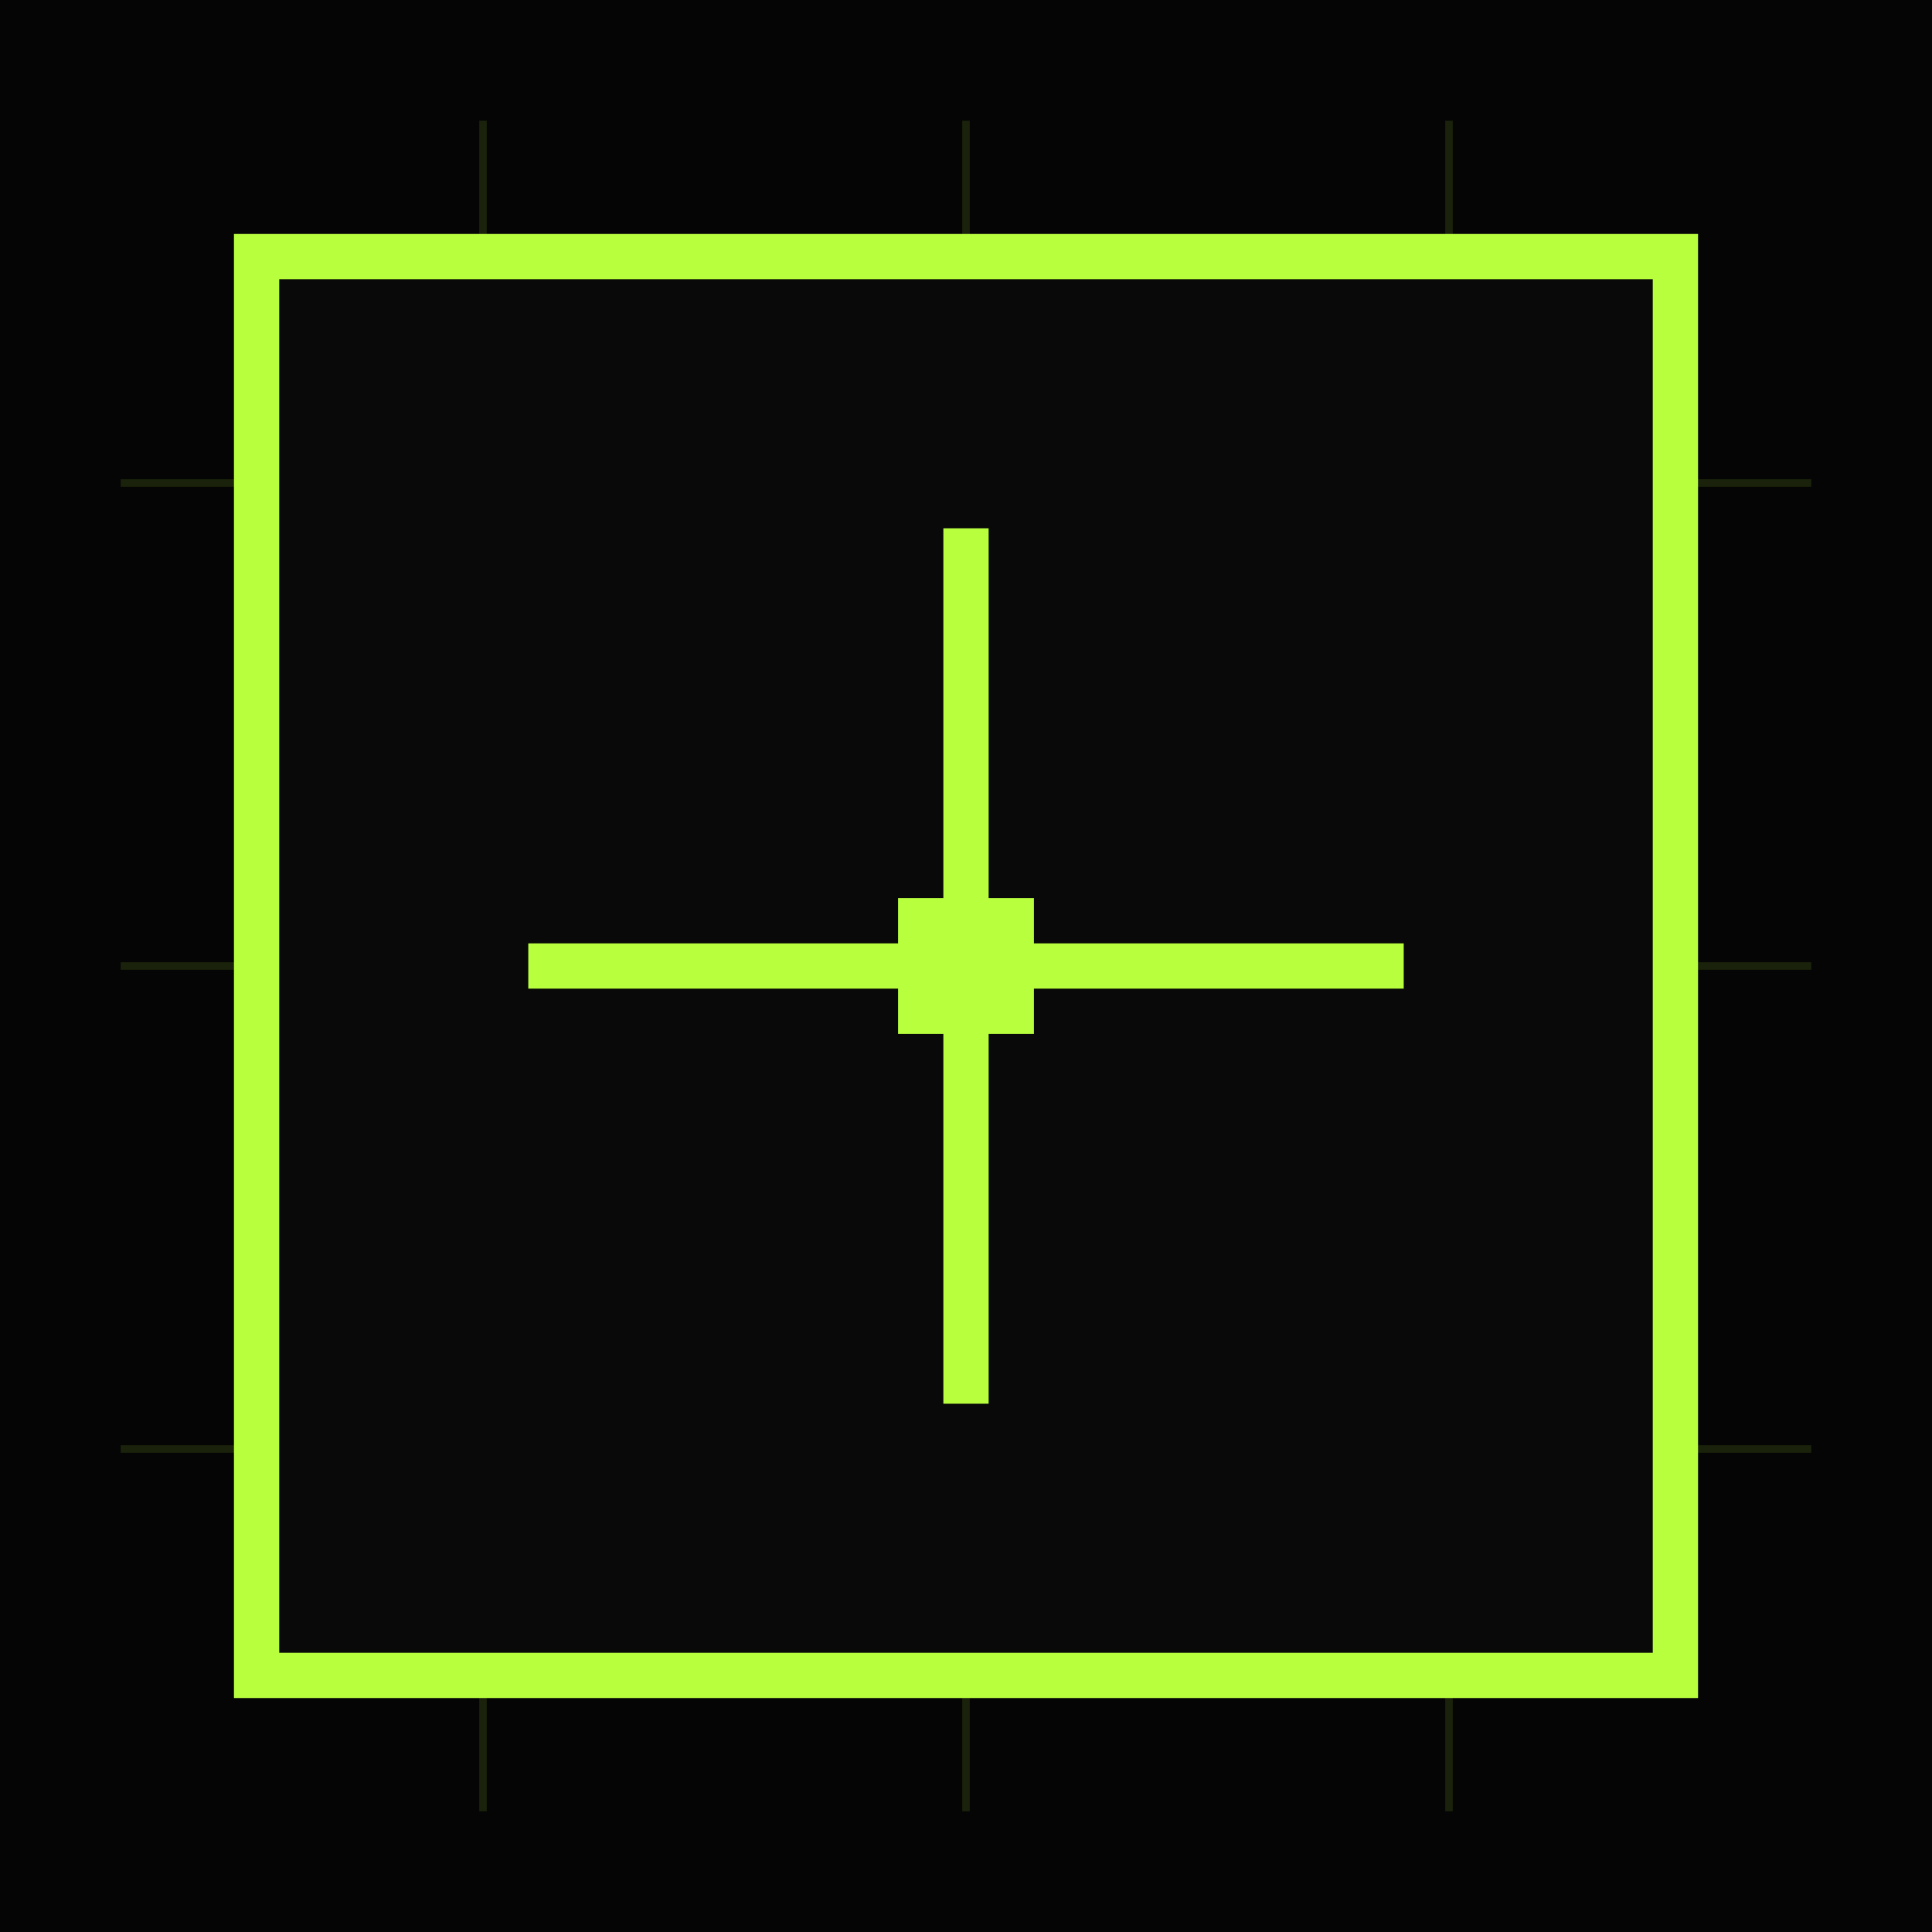
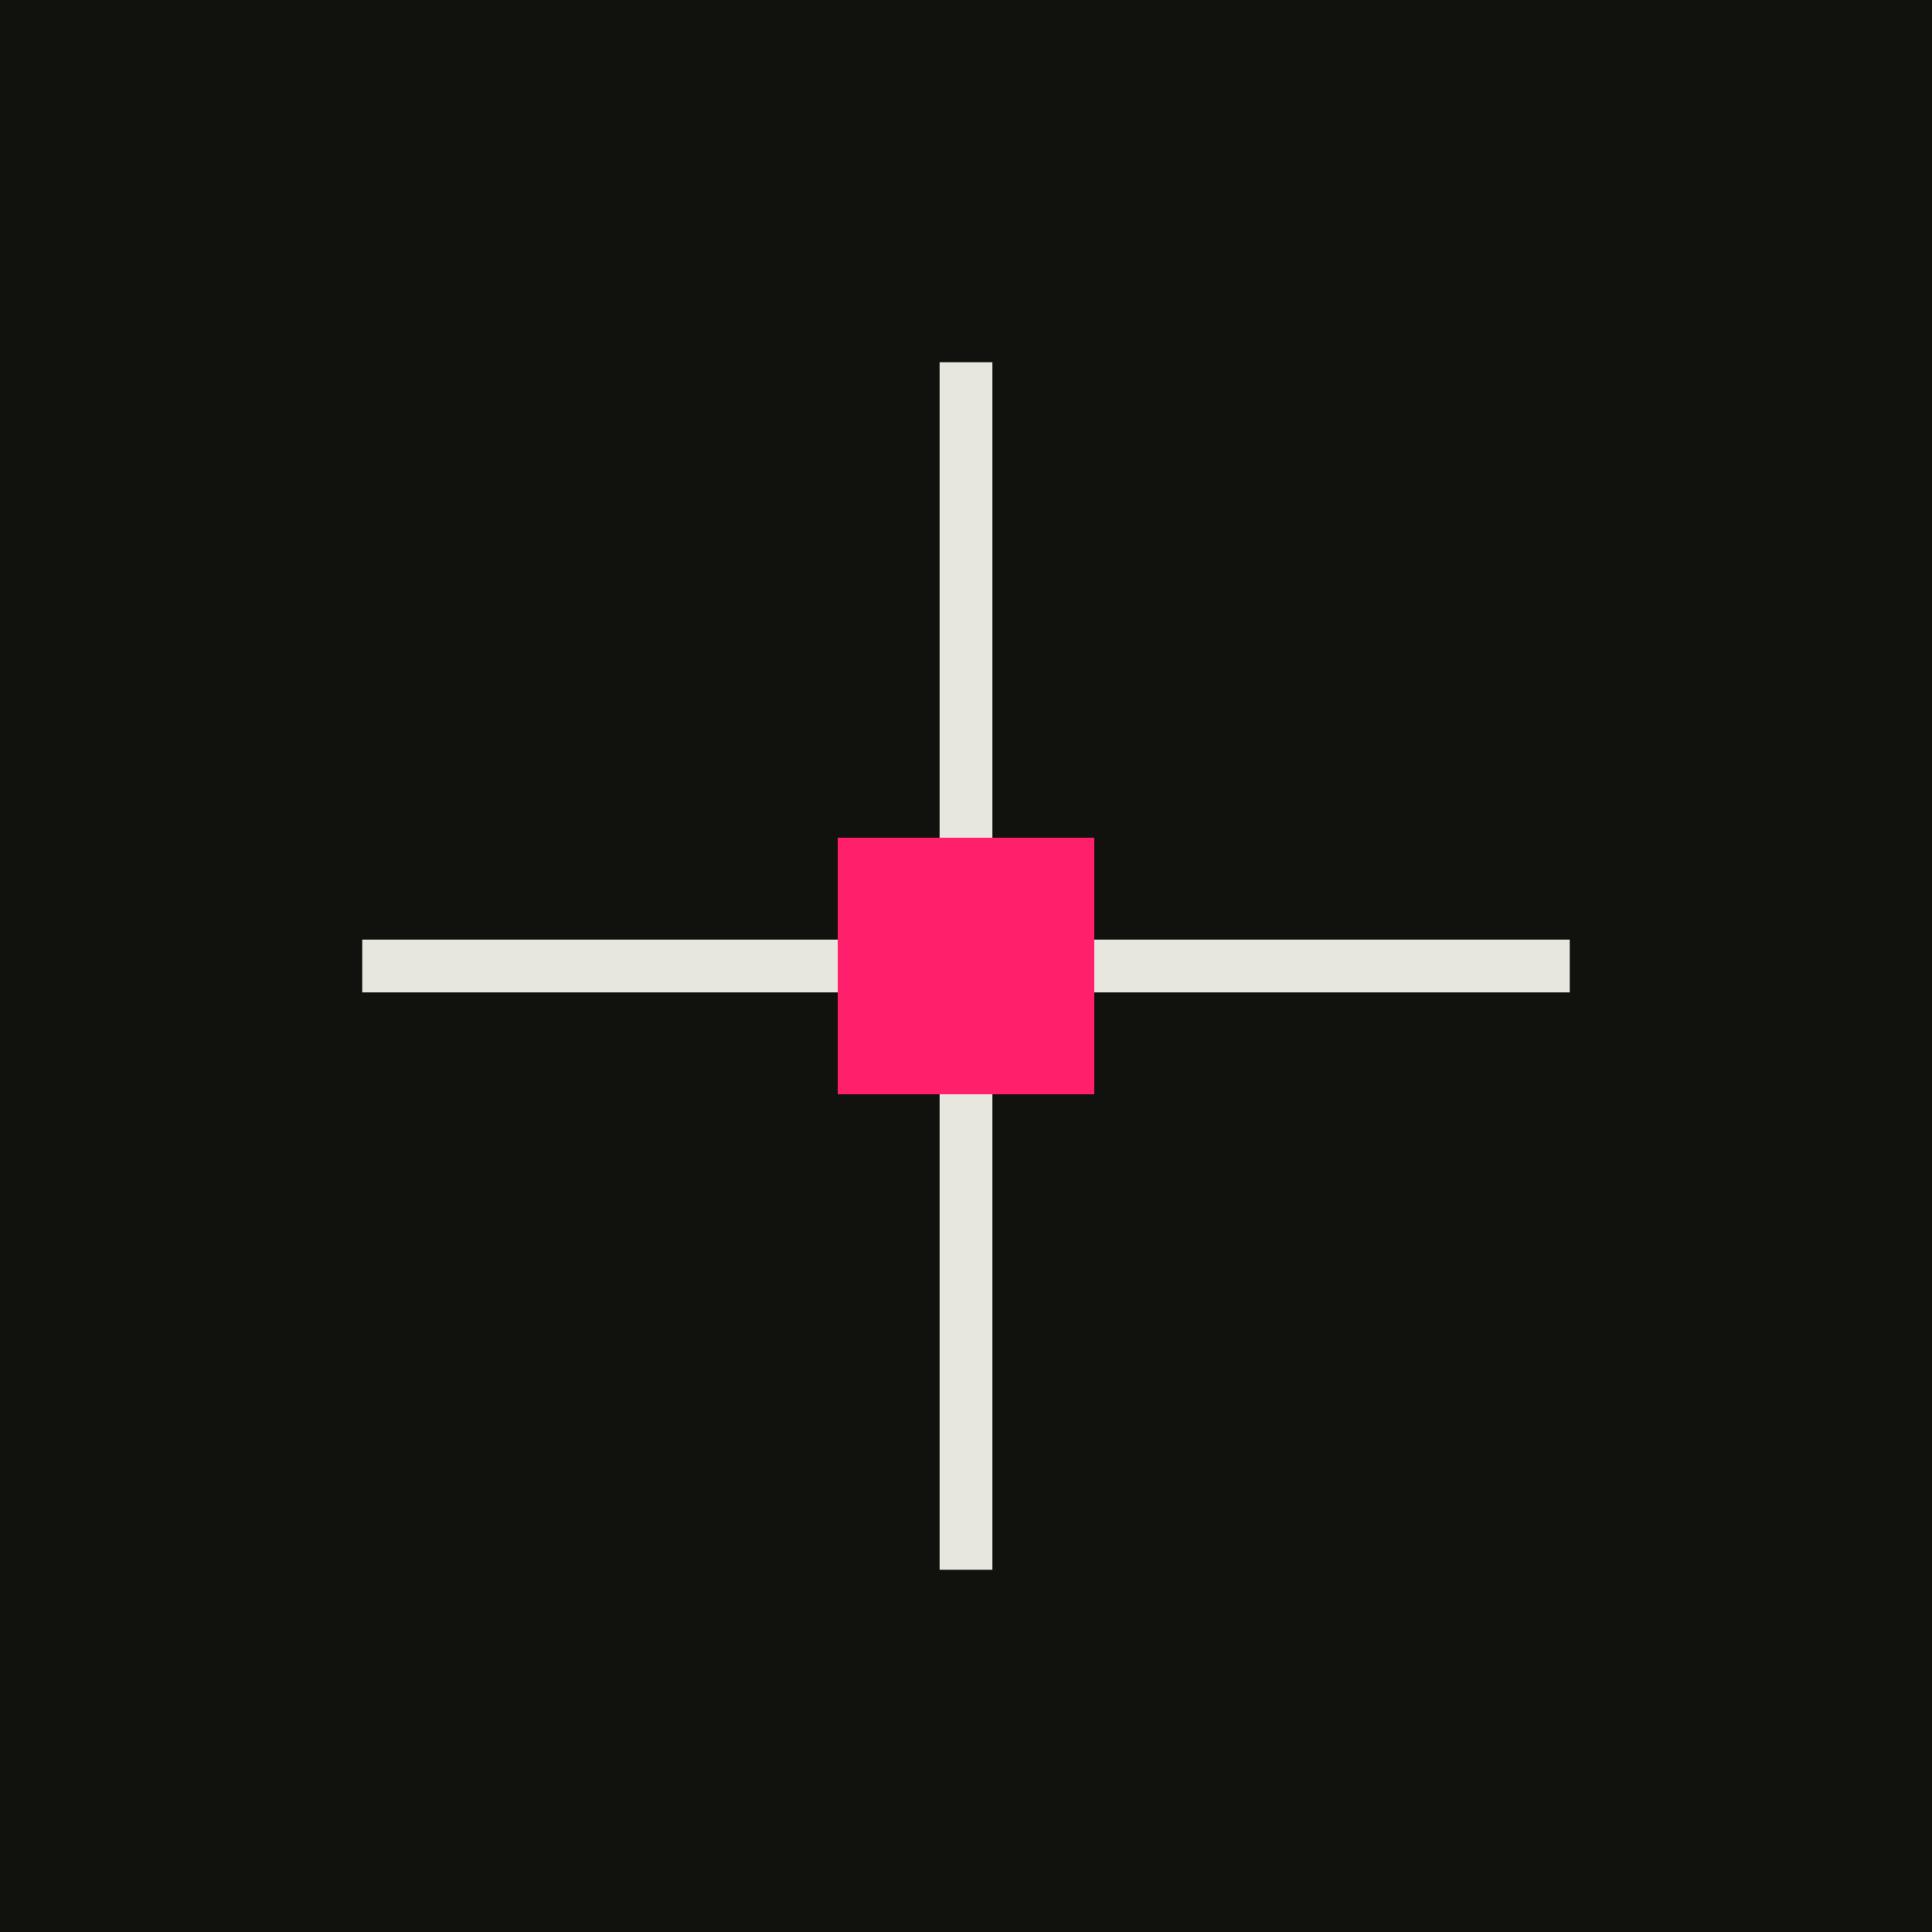
<svg xmlns="http://www.w3.org/2000/svg" viewBox="0 0 512 512">
-   <rect width="512" height="512" fill="#050505" />
-   <path d="M32 128H480M32 256H480M32 384H480M128 32V480M256 32V480M384 32V480" stroke="#b8ff3d" stroke-opacity=".12" stroke-width="2" />
-   <rect x="68" y="68" width="376" height="376" fill="#080908" stroke="#b8ff3d" stroke-width="12" />
-   <path d="M256 140V372M140 256H372" stroke="#b8ff3d" stroke-width="12" />
-   <rect x="238" y="238" width="36" height="36" fill="#b8ff3d" />
+   <rect width="512" height="512" fill="#11110e" />
+   <path d="M256 96V416M96 256H416" stroke="#e8e7df" stroke-width="14" />
+   <rect x="222" y="222" width="68" height="68" fill="#ff1f6b" />
</svg>
